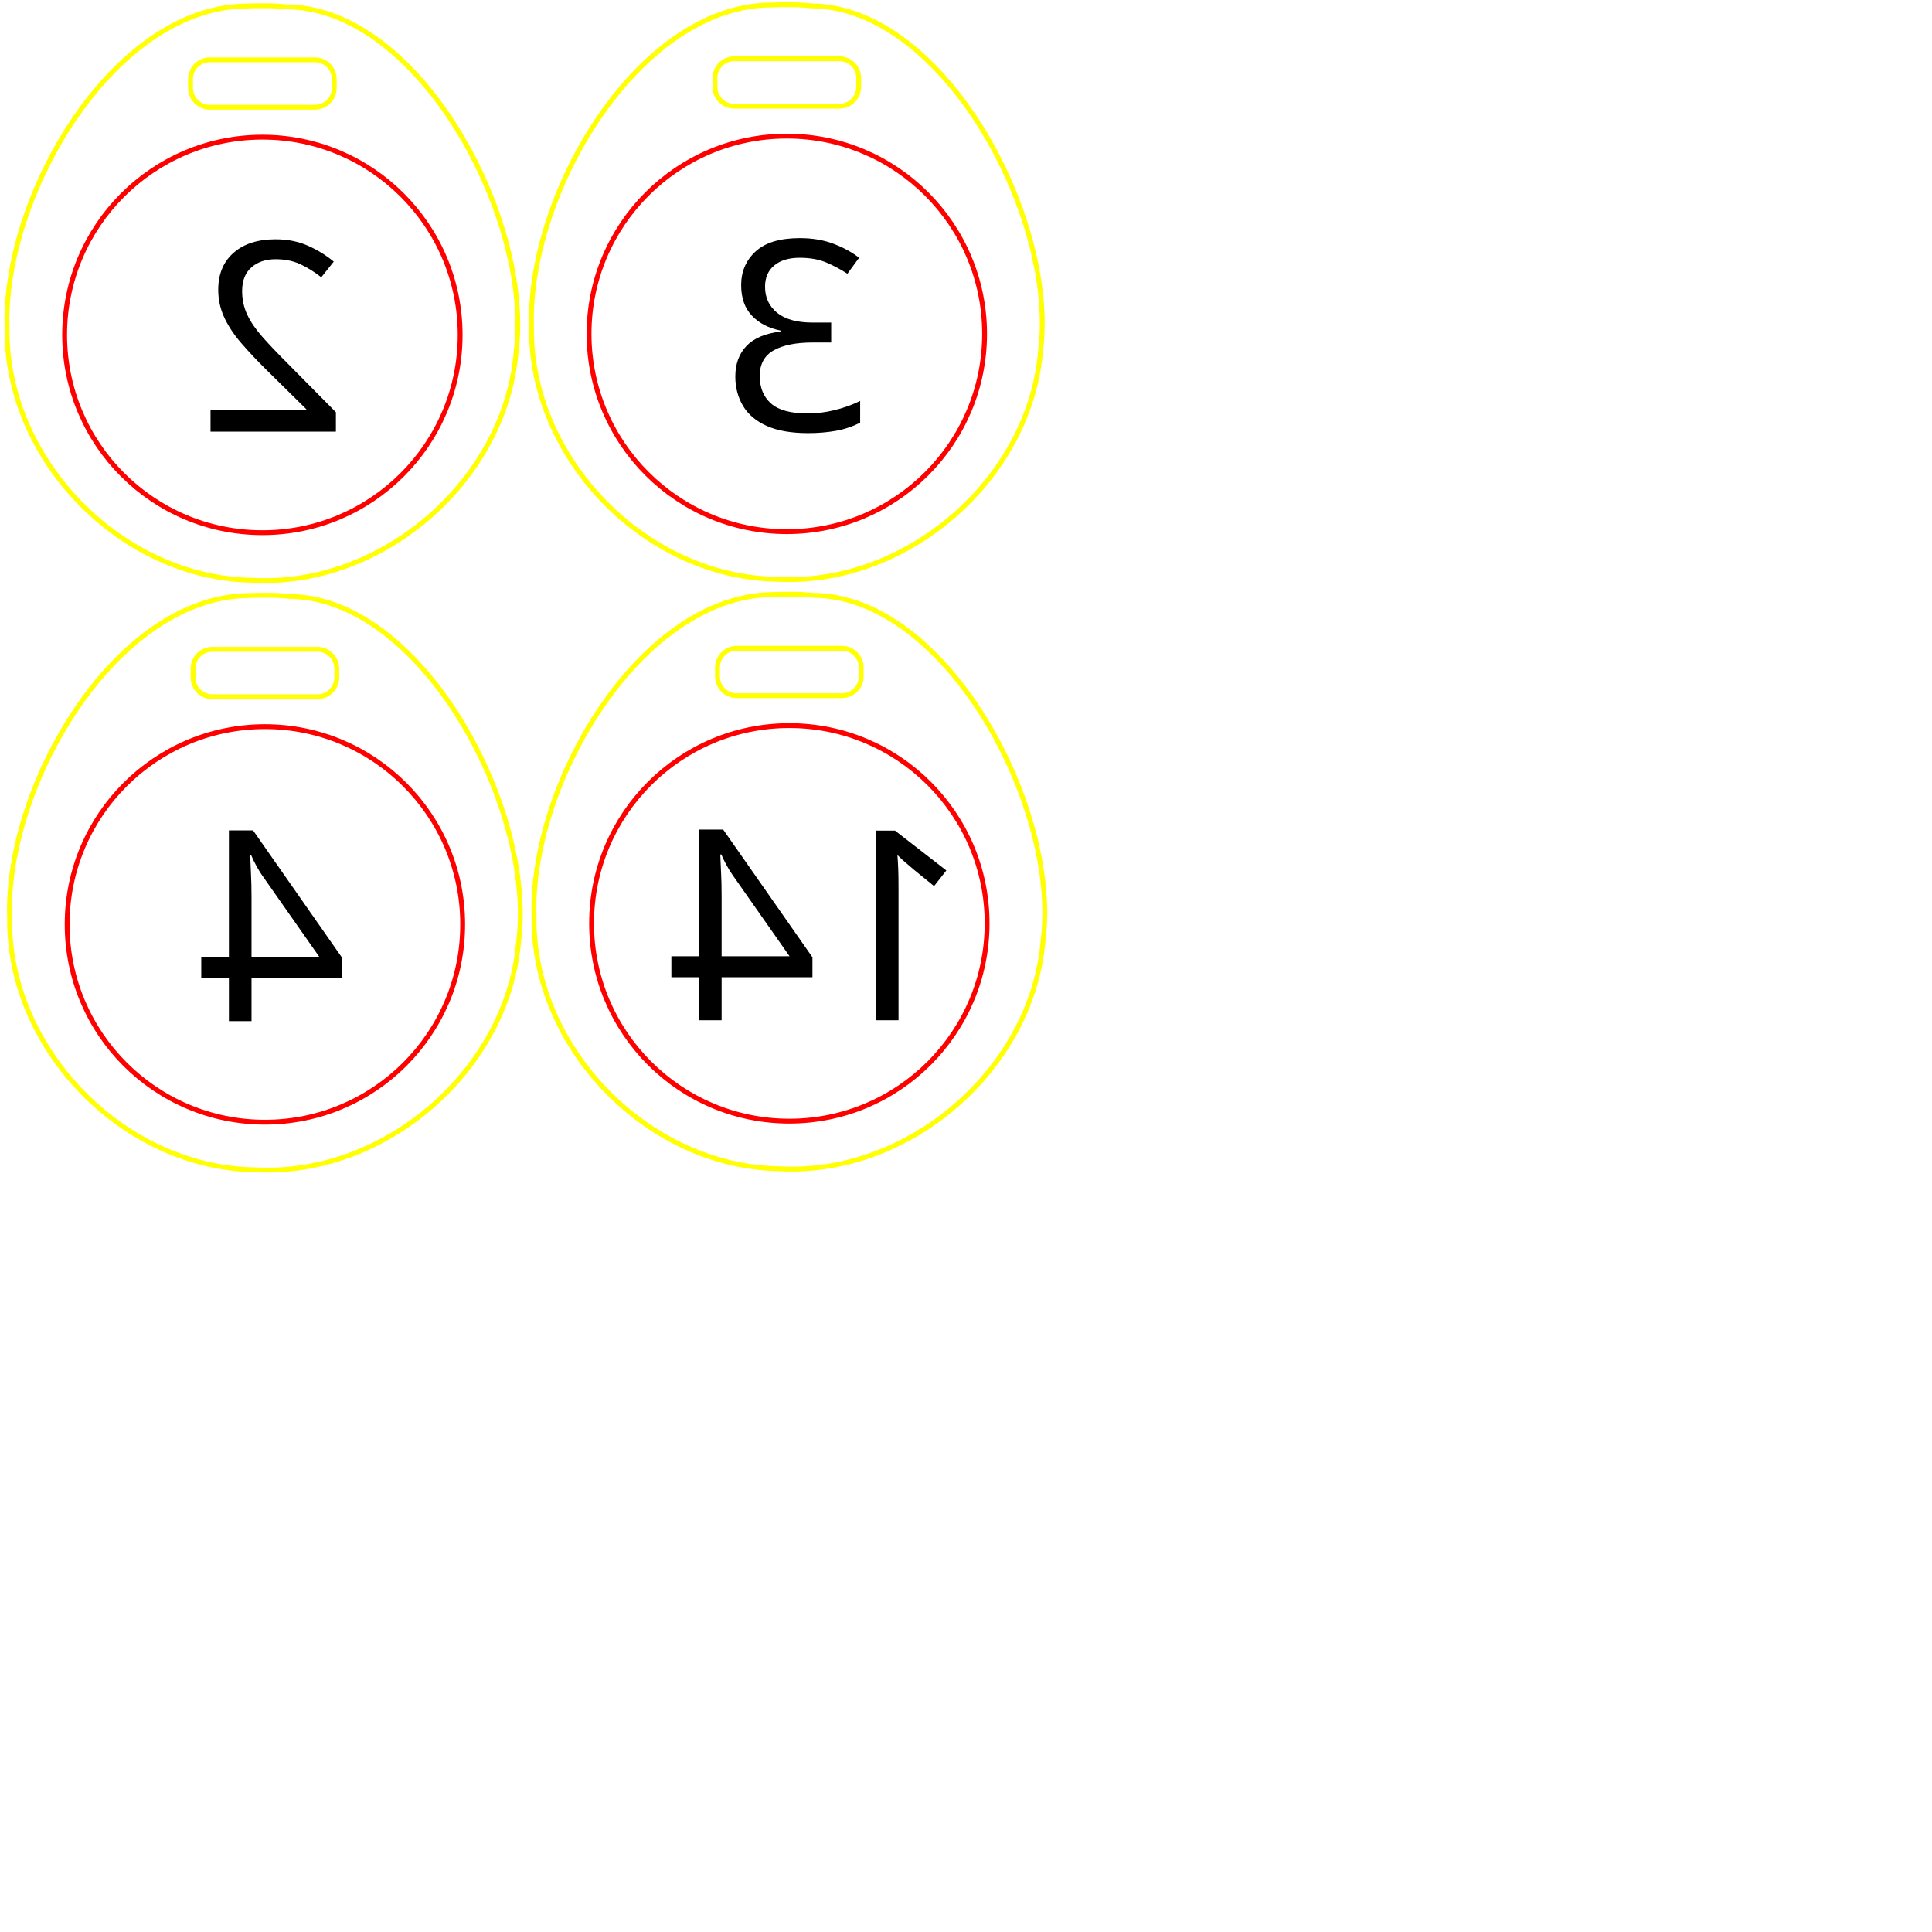
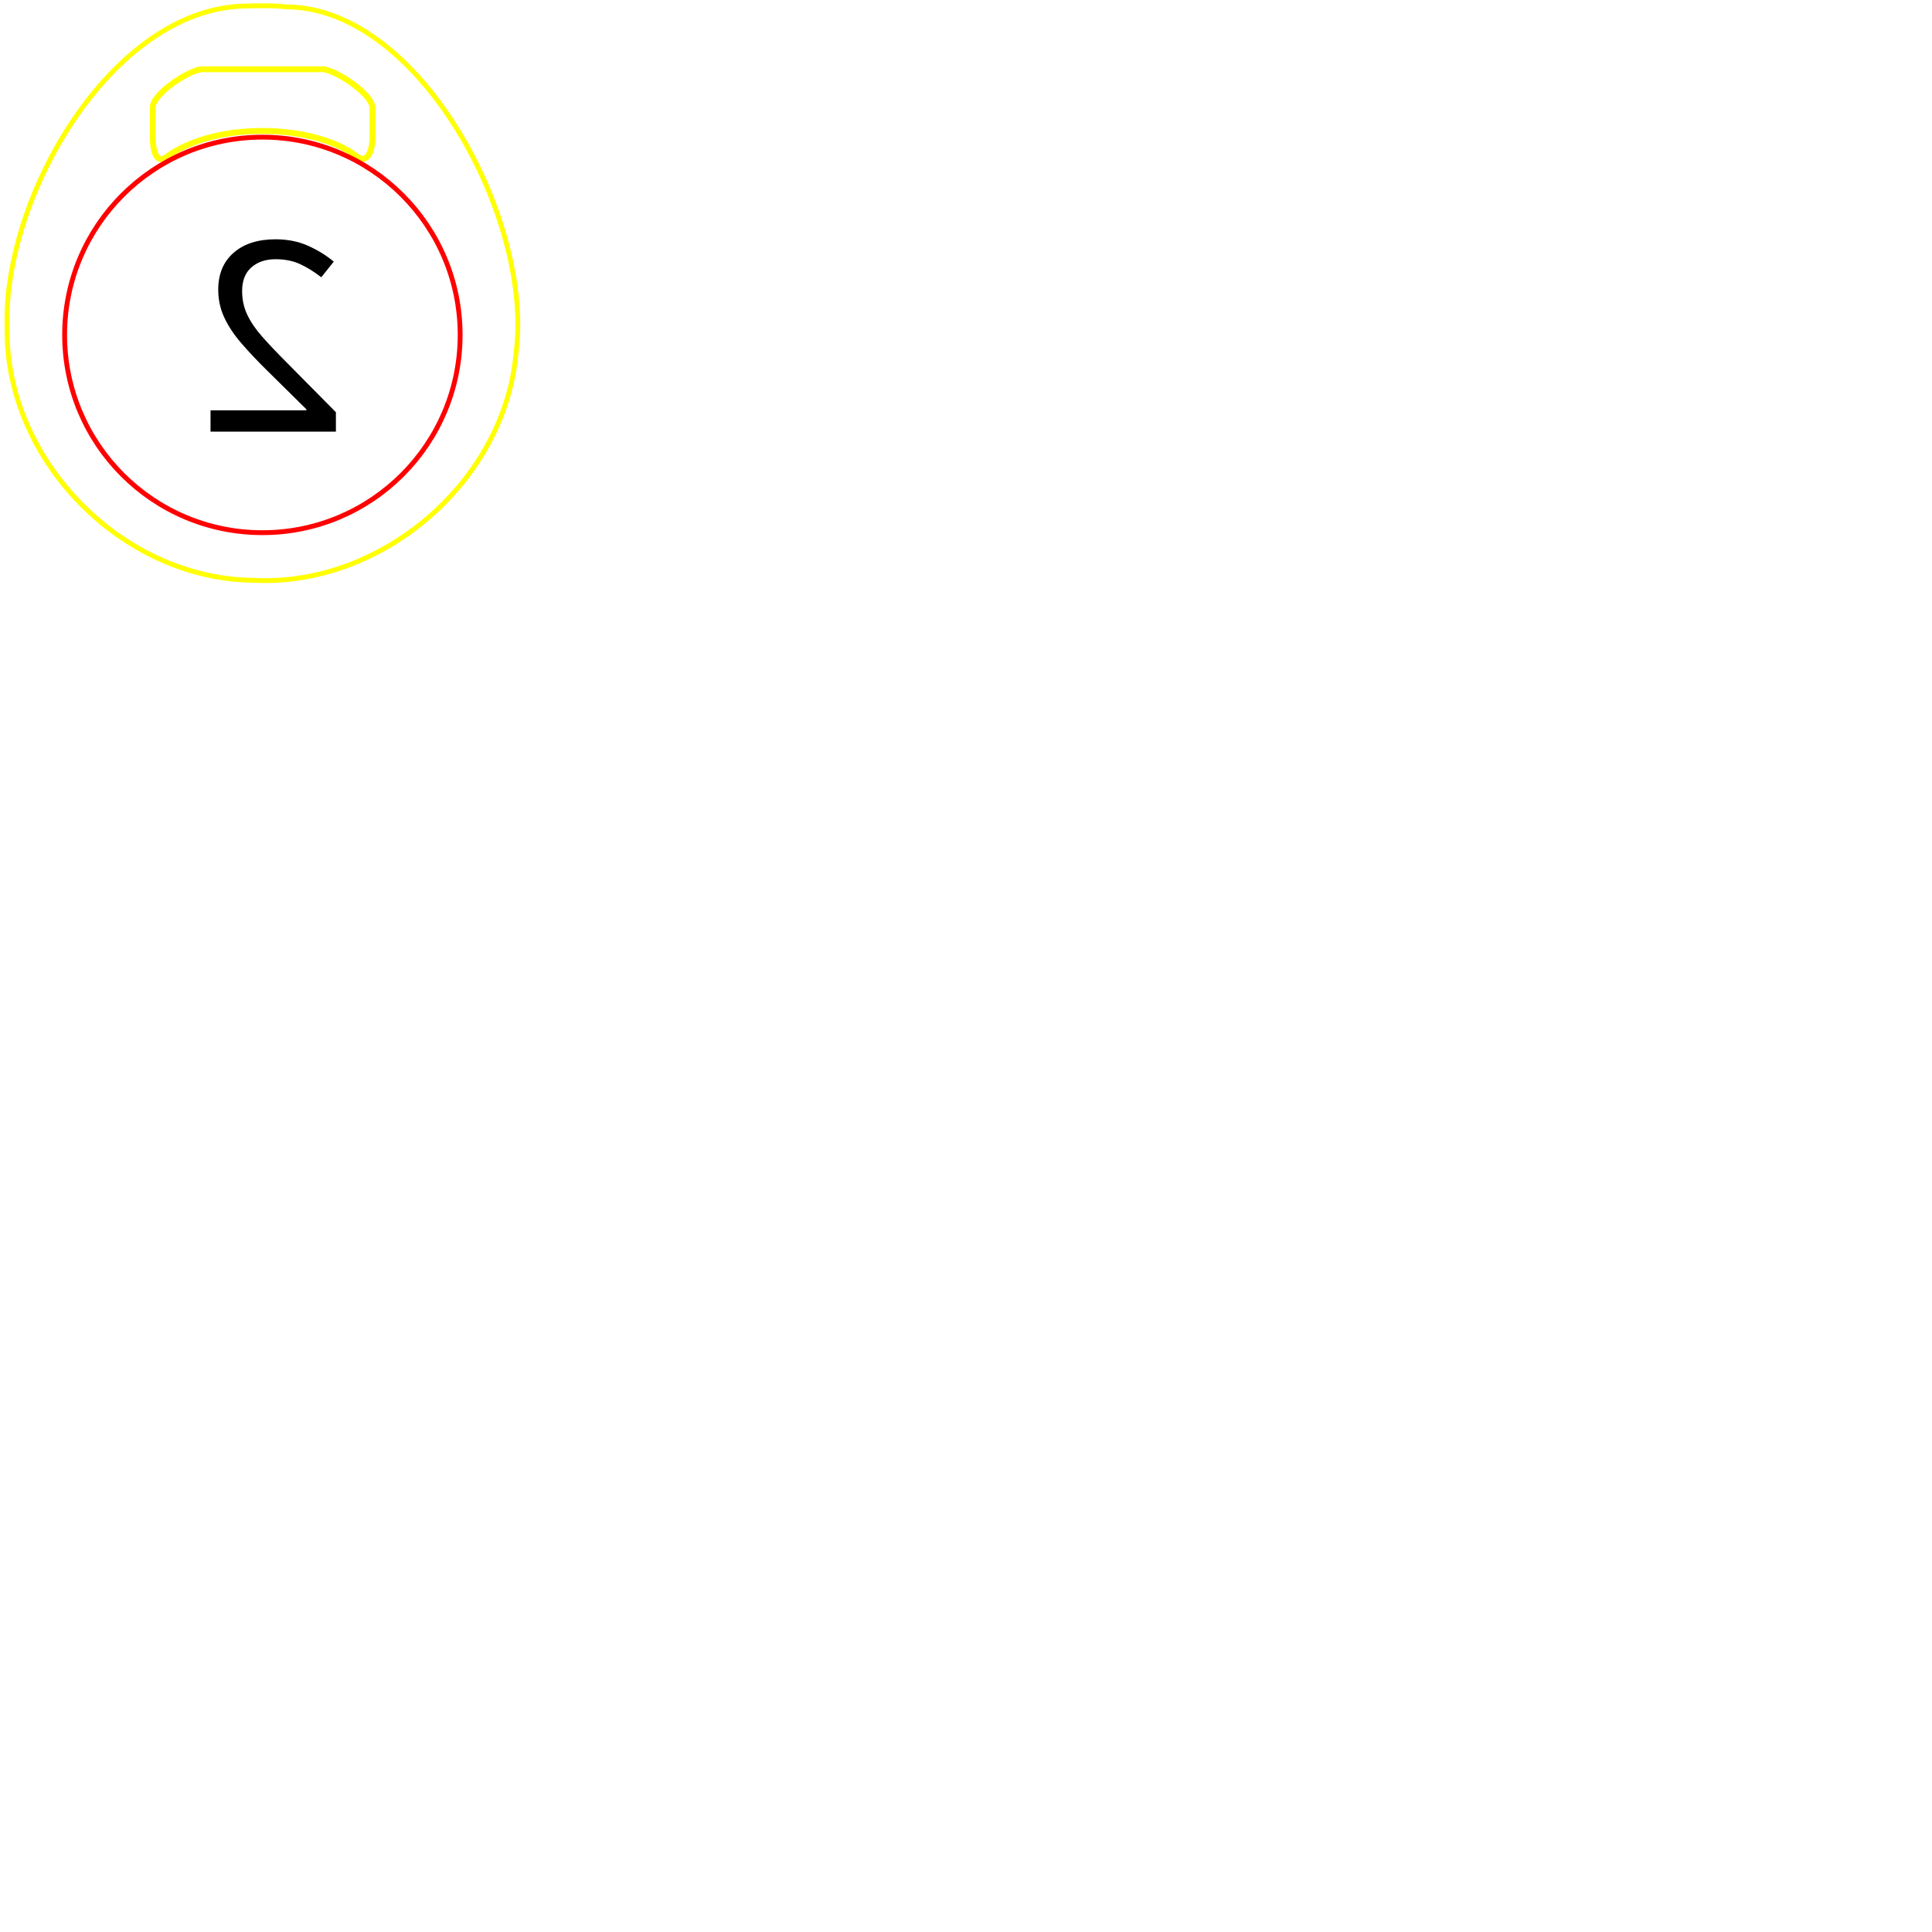
<svg xmlns="http://www.w3.org/2000/svg" width="5in" height="5in" viewBox="0 0 450 450" id="svg2" version="1.1">
  <defs id="defs4" />
  <g id="layer1" transform="translate(0,-602.3621)">
-     <path style="fill:none;fill-rule:evenodd;stroke:#ffff00;stroke-width:1.126px;stroke-linecap:butt;stroke-linejoin:miter;stroke-opacity:1" d="m 61.783,603.701 c -1.685,-0.011 -3.373,0.035 -5.059,0.08 -30.748,0.842 -56.156,44.431 -55.072,75.141 -0.353,30.485 26.58,58.231 57.287,58.598 30.009,1.629 58.738,-23.137 61.268,-53.061 4.009,-30.836 -22.369,-80.257 -53.383,-80.488 -1.675,-0.189 -3.356,-0.258 -5.041,-0.27 z m -12.904,12.59 24.473,0 c 2.493,0 4.5,2.007 4.5,4.5 l 0,2.049 c 0,2.493 -2.007,4.5 -4.5,4.5 l -24.473,0 c -2.493,0 -4.5,-2.007 -4.5,-4.5 l 0,-2.049 c 0,-2.493 2.007,-4.5 4.5,-4.5 z" id="circle3338" />
+     <path style="fill:none;fill-rule:evenodd;stroke:#ffff00;stroke-width:1.126px;stroke-linecap:butt;stroke-linejoin:miter;stroke-opacity:1" d="m 61.783,603.701 c -1.685,-0.011 -3.373,0.035 -5.059,0.08 -30.748,0.842 -56.156,44.431 -55.072,75.141 -0.353,30.485 26.58,58.231 57.287,58.598 30.009,1.629 58.738,-23.137 61.268,-53.061 4.009,-30.836 -22.369,-80.257 -53.383,-80.488 -1.675,-0.189 -3.356,-0.258 -5.041,-0.27 z" id="path4168" />
+     <path style="fill:none;fill-rule:evenodd;stroke:#ffff00;stroke-width:1.375px;stroke-linecap:butt;stroke-linejoin:miter;stroke-opacity:1" d="m 47.146,618.49 27.937,0 c 2.846,0 11.672,5.733 11.672,8.989 l 0,6.929 c 0,3.256 -1.326,6.162 -3.581,4.425 -9.831,-7.572 -32.824,-8.389 -44.43,0.104 -2.297,1.681 -3.166,-1.377 -3.166,-4.633 l 0,-6.929 c 0,-3.256 8.722,-8.885 11.568,-8.885 z" id="circle3338" />
    <path style="fill:none;fill-rule:evenodd;stroke:#ff0000;stroke-width:1.126px;stroke-linecap:butt;stroke-linejoin:miter;stroke-opacity:1" d="m 107.178,680.37 a 46.063,46.063 0 0 1 -46.063,46.063 46.063,46.063 0 0 1 -46.063,-46.063 46.063,46.063 0 0 1 46.063,-46.063 46.063,46.063 0 0 1 46.063,46.063 z" id="path3336" />
    <text xml:space="preserve" style="font-style:normal;font-weight:normal;font-size:61.874px;line-height:125%;font-family:sans-serif;letter-spacing:0px;word-spacing:0px;fill:#000000;fill-opacity:1;stroke:none;stroke-width:1px;stroke-linecap:butt;stroke-linejoin:miter;stroke-opacity:1" x="-81.206" y="702.893" id="text4143" transform="scale(-1,1)">
      <tspan id="tspan4145" x="-81.206" y="702.893">2</tspan>
    </text>
    <flowRoot xml:space="preserve" id="flowRoot3337" style="fill:black;stroke:none;stroke-opacity:1;stroke-width:1px;stroke-linejoin:miter;stroke-linecap:butt;fill-opacity:1;font-family:sans-serif;font-style:normal;font-weight:normal;font-size:40px;line-height:125%;letter-spacing:0px;word-spacing:0px">
      <flowRegion id="flowRegion3339">
        <rect id="rect3341" width="193.636" height="156.669" x="-16.43" y="-6.512" />
      </flowRegion>
      <flowPara id="flowPara3343" />
    </flowRoot>
-     <path id="path3345" d="m 183.933,603.458 c -1.685,-0.011 -3.373,0.035 -5.059,0.08 -30.748,0.842 -56.156,44.431 -55.072,75.141 -0.353,30.485 26.58,58.231 57.287,58.598 30.009,1.629 58.738,-23.137 61.268,-53.061 4.009,-30.836 -22.369,-80.257 -53.383,-80.488 -1.675,-0.189 -3.356,-0.258 -5.041,-0.27 z m -12.904,12.59 24.473,0 c 2.493,0 4.5,2.007 4.5,4.5 l 0,2.049 c 0,2.493 -2.007,4.5 -4.5,4.5 l -24.473,0 c -2.493,0 -4.5,-2.007 -4.5,-4.5 l 0,-2.049 c 0,-2.493 2.007,-4.5 4.5,-4.5 z" style="fill:none;fill-rule:evenodd;stroke:#ffff00;stroke-width:1.126px;stroke-linecap:butt;stroke-linejoin:miter;stroke-opacity:1" />
-     <path id="path3347" d="m 229.328,680.127 a 46.063,46.063 0 0 1 -46.063,46.063 46.063,46.063 0 0 1 -46.063,-46.063 46.063,46.063 0 0 1 46.063,-46.063 46.063,46.063 0 0 1 46.063,46.063 z" style="fill:none;fill-rule:evenodd;stroke:#ff0000;stroke-width:1.126px;stroke-linecap:butt;stroke-linejoin:miter;stroke-opacity:1" />
-     <text id="text3349" y="702.62" x="-203.129" style="font-style:normal;font-weight:normal;font-size:61.874px;line-height:125%;font-family:sans-serif;letter-spacing:0px;word-spacing:0px;fill:#000000;fill-opacity:1;stroke:none;stroke-width:1px;stroke-linecap:butt;stroke-linejoin:miter;stroke-opacity:1" xml:space="preserve" transform="scale(-1,1)">
-       <tspan y="702.62" x="-203.129" id="tspan3351">3</tspan>
-     </text>
-     <path id="path3353" d="m 62.369,741.007 c -1.685,-0.011 -3.373,0.035 -5.059,0.08 -30.748,0.842 -56.156,44.431 -55.072,75.141 -0.353,30.485 26.58,58.231 57.287,58.598 30.009,1.629 58.738,-23.137 61.268,-53.061 4.009,-30.836 -22.369,-80.257 -53.383,-80.488 -1.675,-0.189 -3.356,-0.258 -5.041,-0.27 z m -12.904,12.59 24.473,0 c 2.493,0 4.5,2.007 4.5,4.5 l 0,2.049 c 0,2.493 -2.007,4.5 -4.5,4.5 l -24.473,0 c -2.493,0 -4.5,-2.007 -4.5,-4.5 l 0,-2.049 c 0,-2.493 2.007,-4.5 4.5,-4.5 z" style="fill:none;fill-rule:evenodd;stroke:#ffff00;stroke-width:1.126px;stroke-linecap:butt;stroke-linejoin:miter;stroke-opacity:1" />
-     <path id="path3355" d="m 107.764,817.676 a 46.063,46.063 0 0 1 -46.063,46.063 46.063,46.063 0 0 1 -46.063,-46.063 46.063,46.063 0 0 1 46.063,-46.063 46.063,46.063 0 0 1 46.063,46.063 z" style="fill:none;fill-rule:evenodd;stroke:#ff0000;stroke-width:1.126px;stroke-linecap:butt;stroke-linejoin:miter;stroke-opacity:1" />
-     <text id="text3357" y="840.199" x="-81.037" style="font-style:normal;font-weight:normal;font-size:61.874px;line-height:125%;font-family:sans-serif;letter-spacing:0px;word-spacing:0px;fill:#000000;fill-opacity:1;stroke:none;stroke-width:1px;stroke-linecap:butt;stroke-linejoin:miter;stroke-opacity:1" xml:space="preserve" transform="scale(-1,1)">
-       <tspan y="840.199" x="-81.037" id="tspan3359">4</tspan>
-     </text>
-     <path style="fill:none;fill-rule:evenodd;stroke:#ffff00;stroke-width:1.126px;stroke-linecap:butt;stroke-linejoin:miter;stroke-opacity:1" d="m 184.52,740.764 c -1.685,-0.011 -3.373,0.035 -5.059,0.08 -30.748,0.842 -56.156,44.431 -55.072,75.141 -0.353,30.485 26.58,58.231 57.287,58.598 30.009,1.629 58.738,-23.137 61.268,-53.061 4.009,-30.836 -22.369,-80.257 -53.383,-80.488 -1.675,-0.189 -3.356,-0.258 -5.041,-0.27 z m -12.904,12.59 24.473,0 c 2.493,0 4.5,2.007 4.5,4.5 l 0,2.049 c 0,2.493 -2.007,4.5 -4.5,4.5 l -24.473,0 c -2.493,0 -4.5,-2.007 -4.5,-4.5 l 0,-2.049 c 0,-2.493 2.007,-4.5 4.5,-4.5 z" id="path3361" />
-     <path style="fill:none;fill-rule:evenodd;stroke:#ff0000;stroke-width:1.126px;stroke-linecap:butt;stroke-linejoin:miter;stroke-opacity:1" d="m 229.915,817.433 a 46.063,46.063 0 0 1 -46.063,46.063 46.063,46.063 0 0 1 -46.063,-46.063 46.063,46.063 0 0 1 46.063,-46.063 46.063,46.063 0 0 1 46.063,46.063 z" id="path3363" />
-     <text xml:space="preserve" style="font-style:normal;font-weight:normal;font-size:61.874px;line-height:125%;font-family:sans-serif;letter-spacing:0px;word-spacing:0px;fill:#000000;fill-opacity:1;stroke:none;stroke-width:1px;stroke-linecap:butt;stroke-linejoin:miter;stroke-opacity:1" x="-225.922" y="840.001" id="text3365" transform="scale(-1,1)">
-       <tspan id="tspan3367" x="-225.922" y="840.001">14</tspan>
-     </text>
  </g>
</svg>
